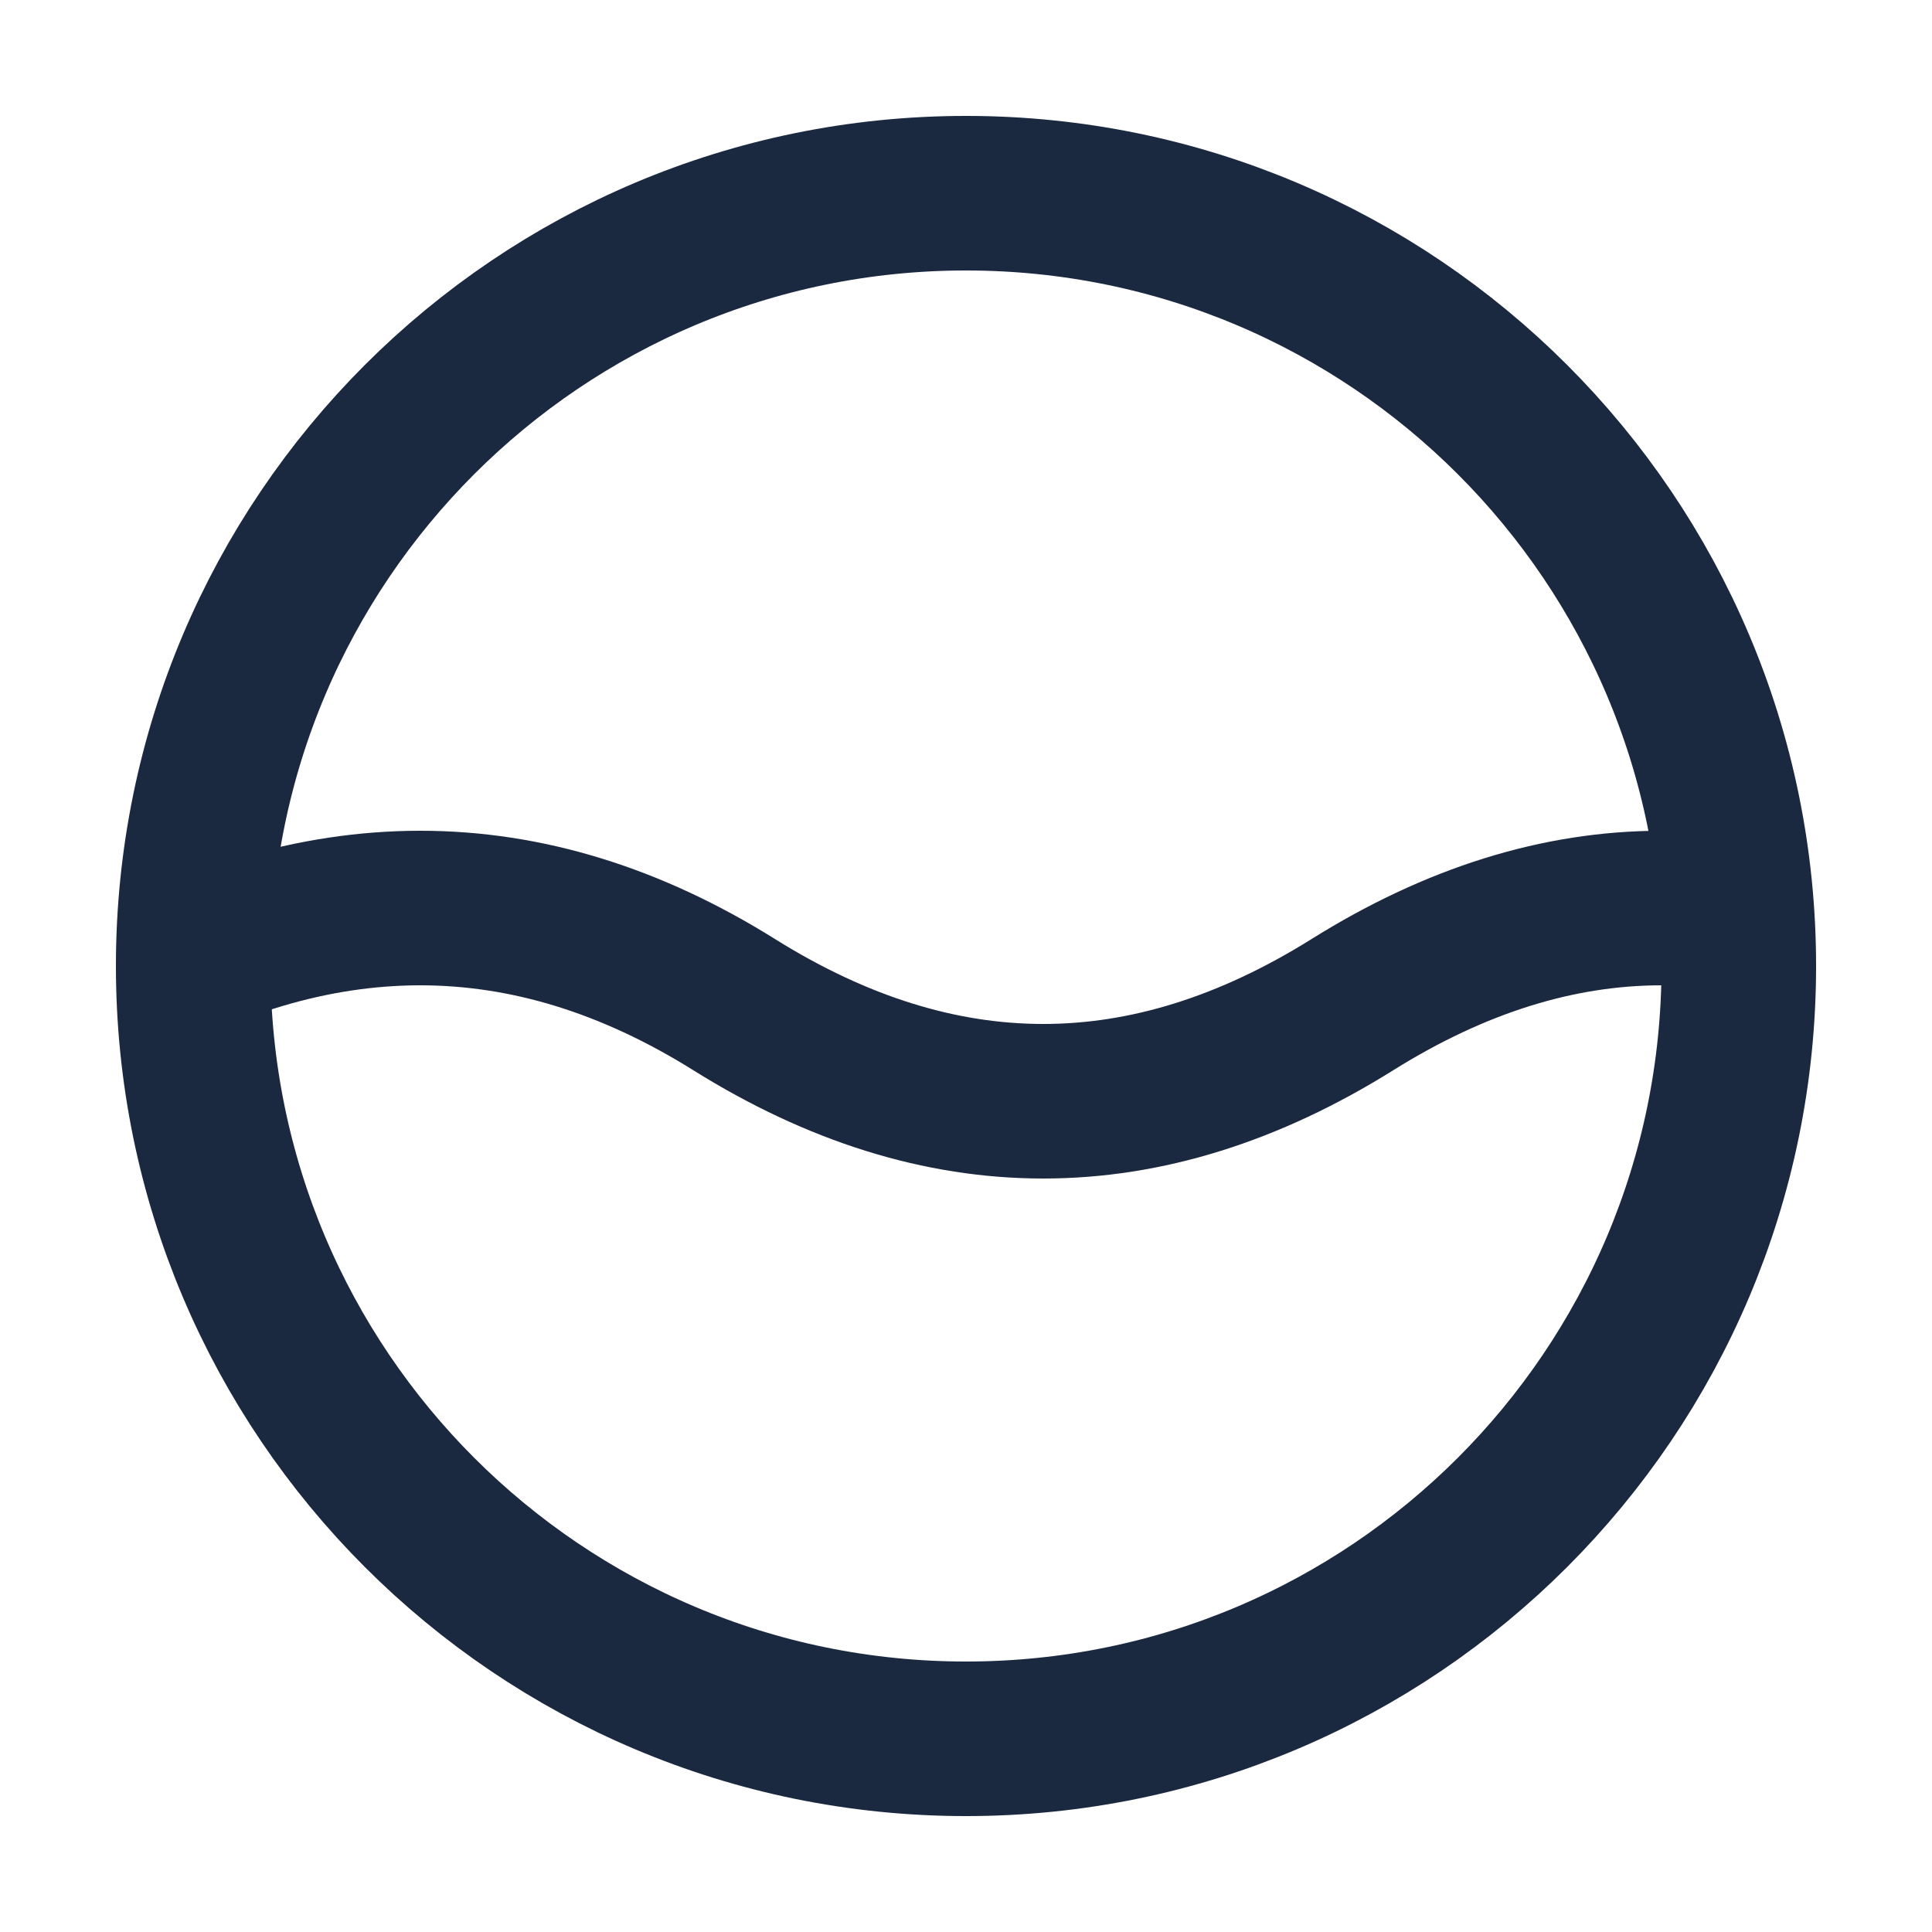
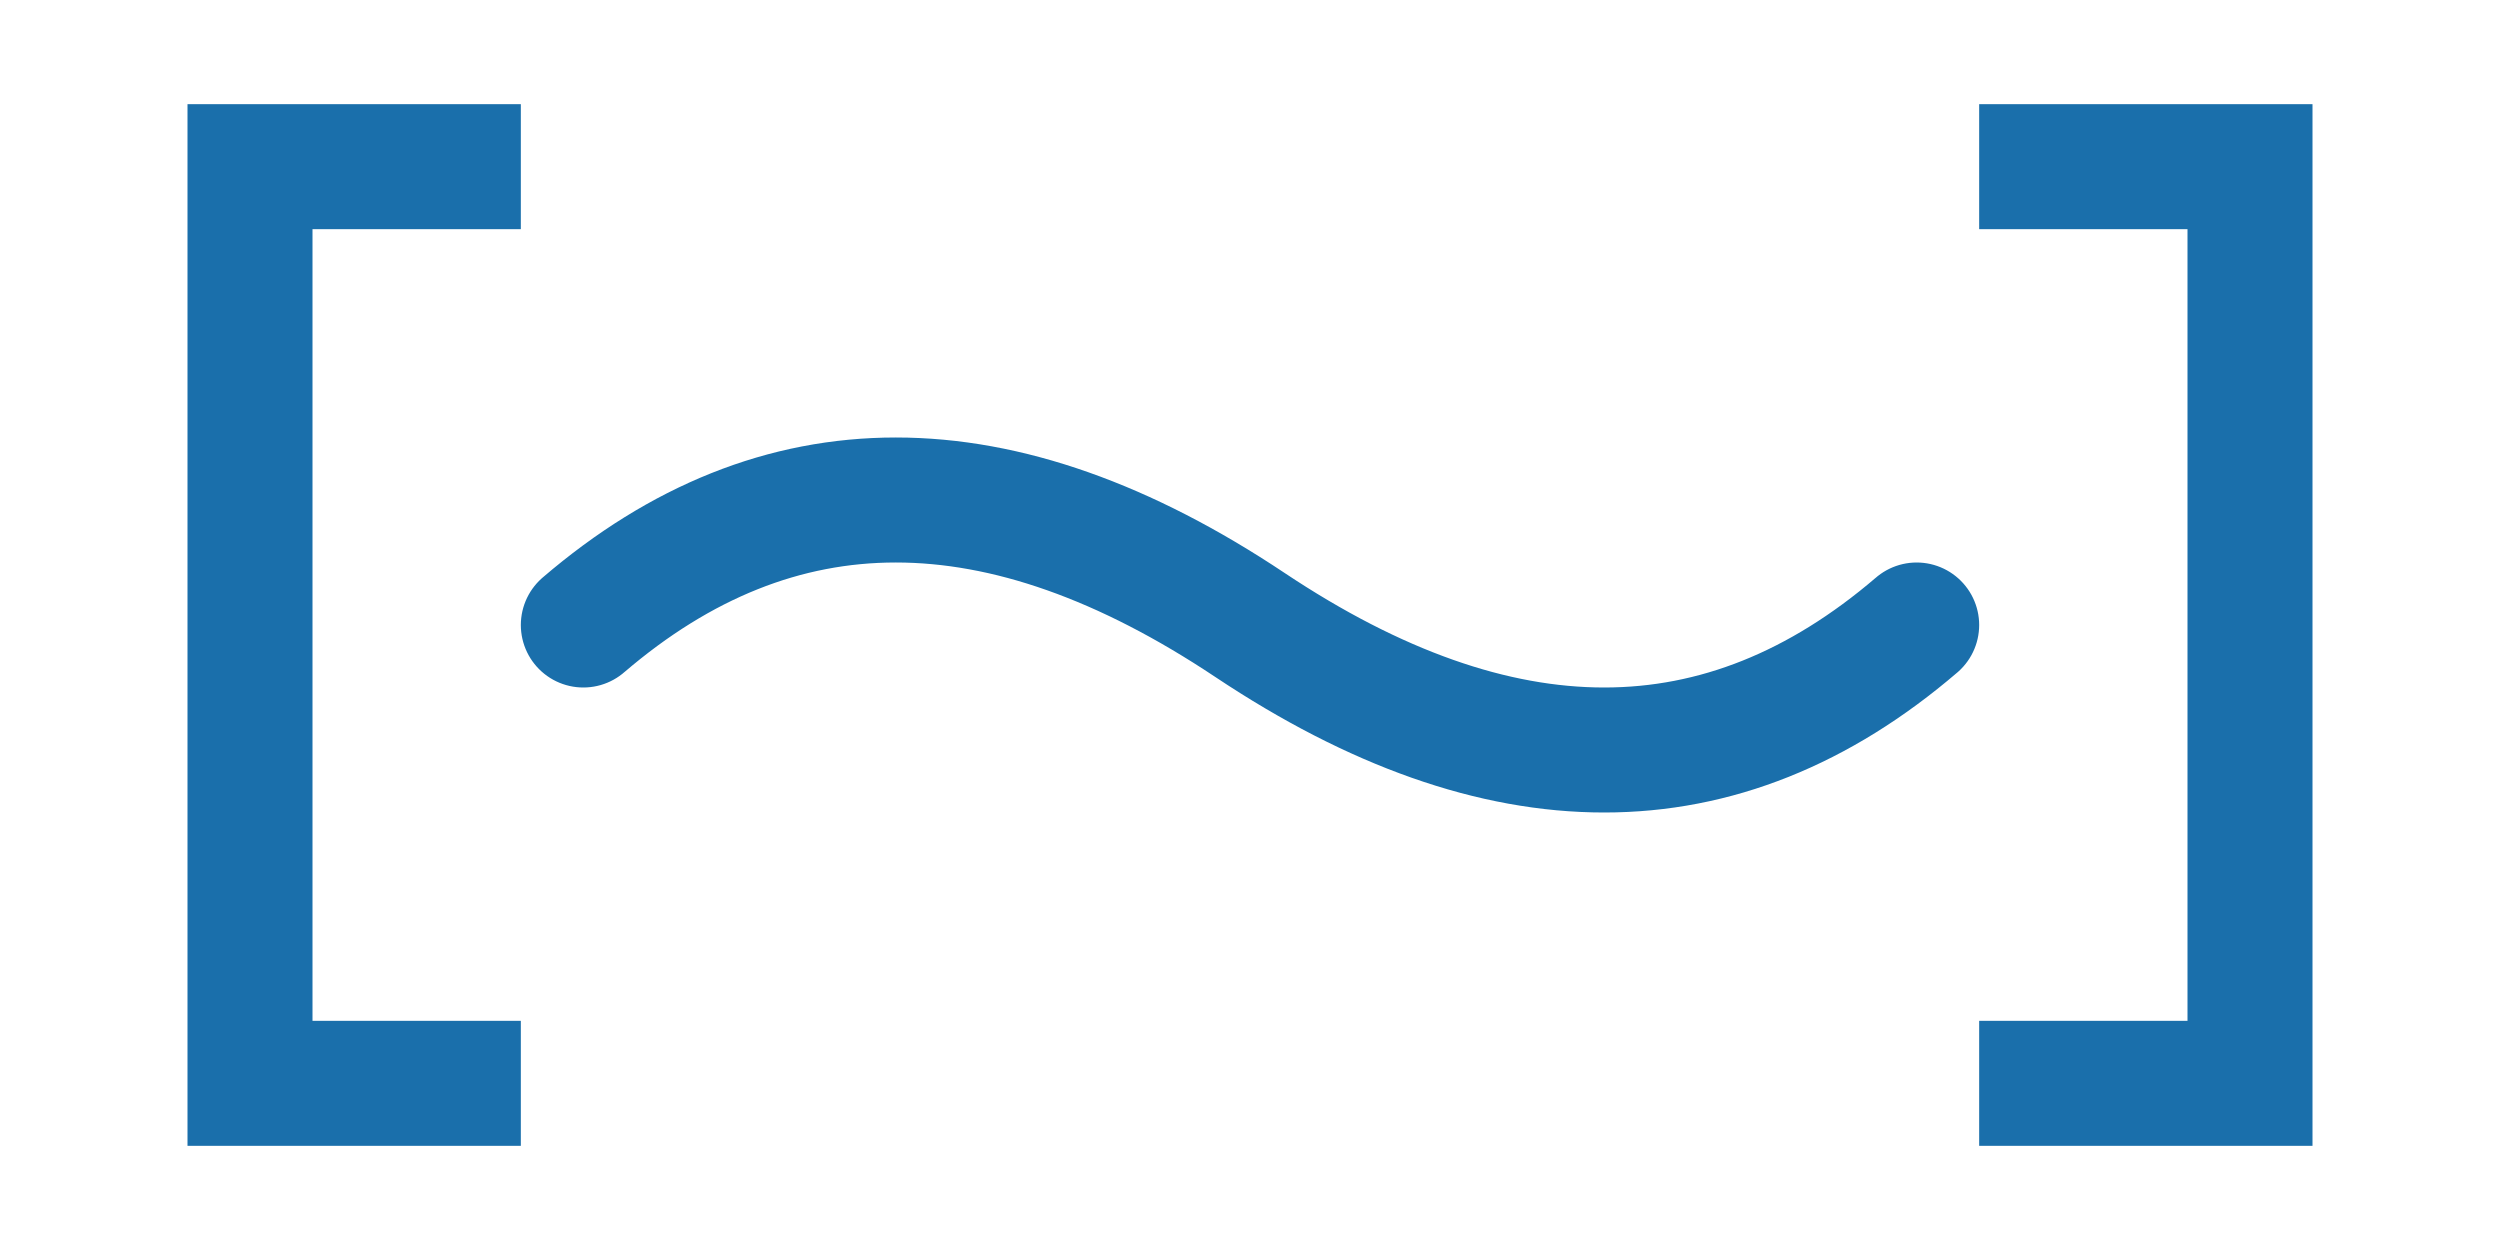
- <svg xmlns="http://www.w3.org/2000/svg" viewBox="0 0 100 100">
+ <svg xmlns="http://www.w3.org/2000/svg" viewBox="0 0 120 60">
  <defs>
-     <clipPath id="fav-ring">
-       <circle cx="50" cy="50" r="38" />
-     </clipPath>
    <style>
      :root { color-scheme: light dark; }
-       .ring { stroke: #1A2840; }
+       .mk { stroke: #1A6FAB; }
      @media (prefers-color-scheme: dark) {
-         .ring { stroke: #5BD4FF; }
+         .mk { stroke: #5BD4FF; }
      }
    </style>
  </defs>
-   <circle class="ring" cx="50" cy="50" r="40" fill="none" stroke-width="8" />
-   <g clip-path="url(#fav-ring)">
-     <path class="ring" d="M 5 52 Q 22 42 38 52 T 70 52 T 102 52" fill="none" stroke-width="8" stroke-linecap="round" />
-   </g>
+   <path class="mk" d="M 22 8 L 12 8 L 12 52 L 22 52" fill="none" stroke-width="6" stroke-linejoin="miter" stroke-linecap="square" />
+   <path class="mk" d="M 98 8 L 108 8 L 108 52 L 98 52" fill="none" stroke-width="6" stroke-linejoin="miter" stroke-linecap="square" />
+   <path class="mk" d="M 28 30 Q 42 18 60 30 T 92 30" fill="none" stroke-width="6" stroke-linecap="round" />
</svg>
